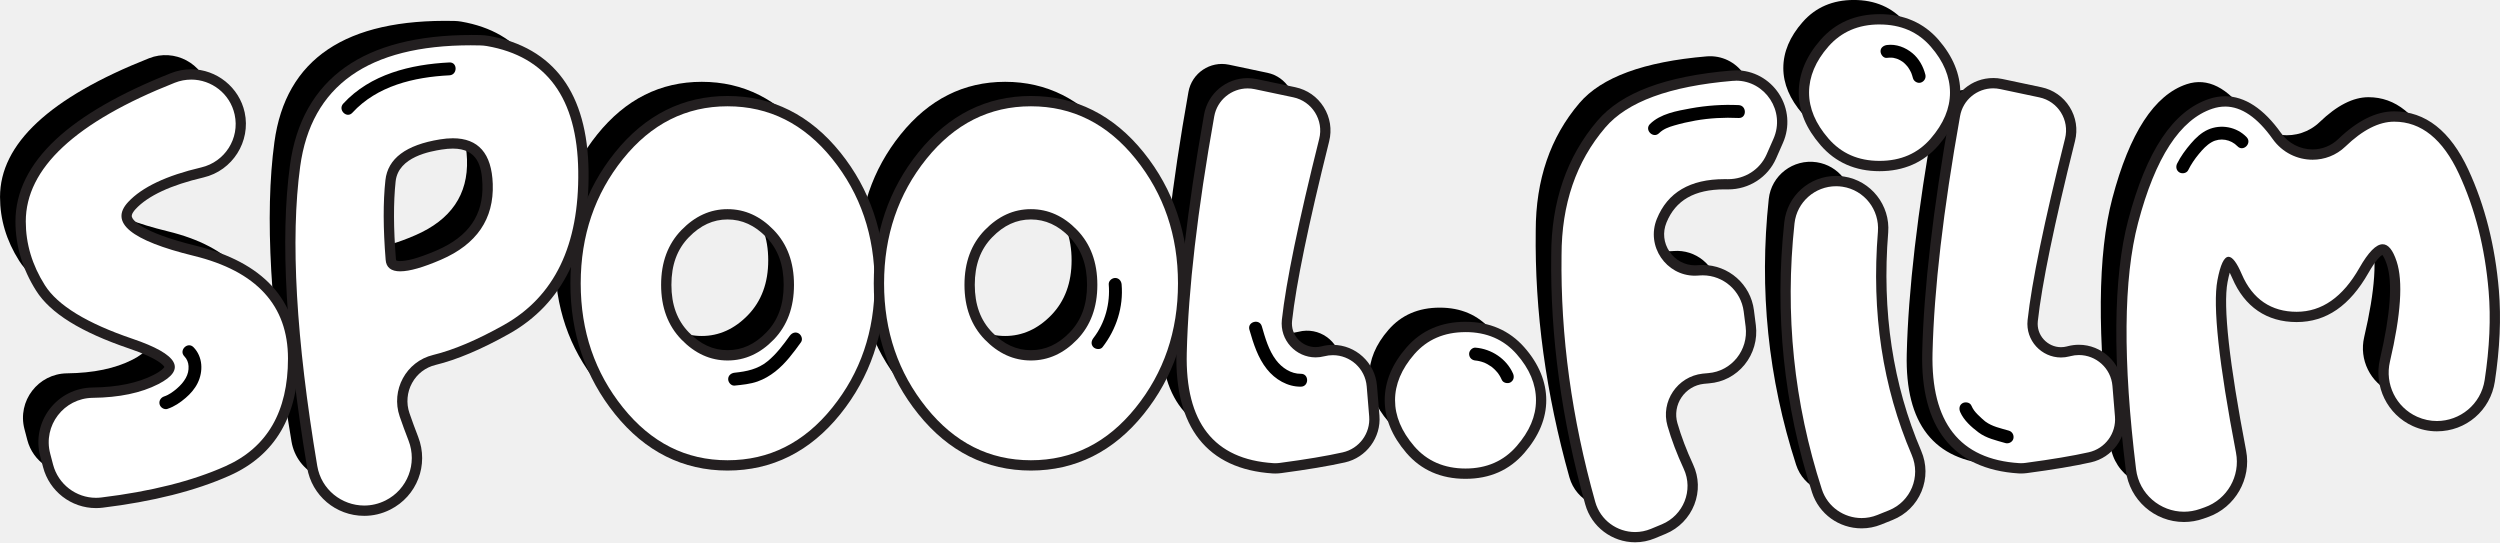
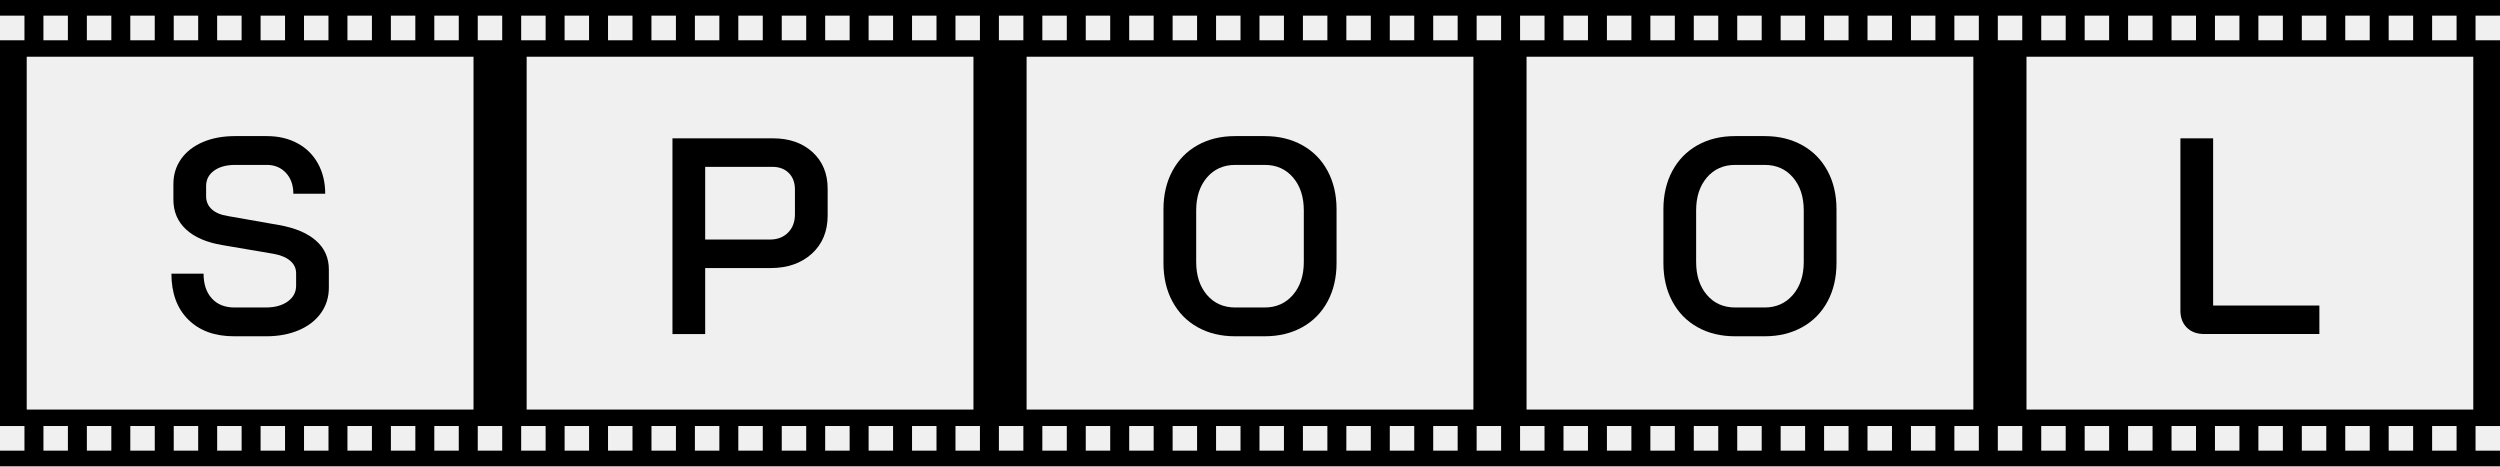
- <svg xmlns="http://www.w3.org/2000/svg" id="Layer_2" viewBox="0 0 970.45 210.51">
+ <svg xmlns="http://www.w3.org/2000/svg" id="Layer_2" viewBox="0 0 1289.7 240.55">
  <defs>
-     <style>.cls-1,.cls-2,.cls-3{stroke-width:0px;}.cls-2{fill:#231f20;}.cls-3{fill:#fff;}</style>
+     <style>.cls-1{stroke-width:0px;}</style>
  </defs>
  <g id="Layer_2-2">
-     <path class="cls-1" d="M51.45,139.61c11.11-5.69,7.79-11.55-9.96-17.58-17.75-6.03-29.1-12.96-34.05-20.79-4.96-7.83-7.43-16.09-7.43-24.78,0-20.64,19.28-38.59,57.83-53.84,9.92-3.92,21,1.96,23.26,12.38h0c2.01,9.23-3.78,18.34-12.97,20.49-13.52,3.17-22.98,7.65-28.38,13.44-7.4,7.96,1.09,14.92,25.47,20.88,24.38,5.97,36.58,19.26,36.58,39.88s-8.08,34.54-24.23,41.76c-12.92,5.78-29,9.83-48.23,12.16-8.55,1.04-16.55-4.45-18.73-12.78l-1.12-4.27c-2.85-10.87,5.29-21.51,16.53-21.64,10.27-.12,18.75-1.89,25.44-5.32Z" />
-     <path class="cls-1" d="M185.59,116.66c-10.41,5.84-19.57,9.72-27.47,11.64-10.49,2.55-16.47,13.65-12.97,23.87,1,2.92,2.15,6.04,3.44,9.37,3.45,8.89-.39,18.95-8.92,23.23h0c-11.1,5.58-24.47-1.17-26.52-13.42-8.25-49.34-10.46-88.07-6.63-116.19,4.39-32.27,27.67-47.95,69.84-47.03.89.02,1.78.1,2.66.25,23.24,4.06,35.05,20.23,35.44,48.52.4,28.82-9.22,48.74-28.87,59.75ZM161.18,91.33c13.89-6,20.59-15.82,20.1-29.46-.49-13.64-7.33-19.4-20.51-17.26-13.19,2.14-20.24,7.42-21.16,15.83-.92,8.41-.89,18.71.09,30.89.43,6,7.59,6,21.48,0Z" />
-     <path class="cls-1" d="M313.08,52.18c10.95,13.62,16.43,29.72,16.43,48.33s-5.48,34.62-16.43,48.23c-10.95,13.62-24.51,20.42-40.66,20.42s-29.62-6.81-40.57-20.42c-10.95-13.62-16.43-29.69-16.43-48.23s5.48-34.71,16.43-48.33c10.95-13.61,24.48-20.42,40.57-20.42s29.71,6.81,40.66,20.42ZM272.42,71.68c-6.67,0-12.64,2.71-17.9,8.12-5.26,5.42-7.89,12.5-7.89,21.25s2.63,15.83,7.89,21.25c5.26,5.42,11.23,8.12,17.9,8.12s12.71-2.71,17.94-8.12c5.23-5.42,7.85-12.5,7.85-21.25s-2.62-15.83-7.85-21.25c-5.23-5.42-11.21-8.12-17.94-8.12Z" />
-     <path class="cls-1" d="M430.84,52.18c10.95,13.62,16.43,29.72,16.43,48.33s-5.48,34.62-16.43,48.23c-10.95,13.62-24.51,20.42-40.66,20.42s-29.62-6.81-40.57-20.42c-10.95-13.62-16.43-29.69-16.43-48.23s5.48-34.71,16.43-48.33c10.95-13.61,24.48-20.42,40.57-20.42s29.71,6.81,40.66,20.42ZM390.18,71.68c-6.67,0-12.64,2.71-17.9,8.12-5.26,5.42-7.89,12.5-7.89,21.25s2.63,15.83,7.89,21.25c5.26,5.42,11.23,8.12,17.9,8.12s12.71-2.71,17.94-8.12c5.23-5.42,7.85-12.5,7.85-21.25s-2.62-15.83-7.85-21.25c-5.23-5.42-11.21-8.12-17.94-8.12Z" />
-     <path class="cls-1" d="M486.81,170.19c-.83.11-1.69.15-2.53.1-23.07-1.49-34.27-15.77-33.61-42.84.6-24.62,4.15-55.21,10.66-91.76,1.31-7.33,8.44-12.12,15.73-10.58l14.96,3.16c7.32,1.55,11.89,8.87,10.07,16.13-8.06,32.21-12.88,55.6-14.49,70.18-1.01,9.19,7.5,16.54,16.45,14.21h0c7.93-2.06,15.81,3.53,16.48,11.7l.96,11.63c.54,6.57-3.85,12.53-10.28,13.97s-14.34,2.76-24.39,4.09Z" />
-     <path class="cls-1" d="M586.24,145.85c0,6.12-2.51,12.07-7.53,17.85-5.02,5.78-11.63,8.67-19.83,8.67s-14.96-2.89-19.92-8.67c-4.96-5.78-7.43-11.73-7.43-17.85s2.49-12.13,7.48-17.85c4.99-5.72,11.61-8.58,19.87-8.58s14.81,2.85,19.83,8.54c5.02,5.69,7.53,11.66,7.53,17.9Z" />
-     <path class="cls-1" d="M666.86,111.42l.75,5.88c1.15,9.04-5.43,17.34-14.52,18.04-.74.06-1.47.13-2.17.2-9.83,1.1-16.37,10.8-13.64,20.3,1.54,5.36,3.65,10.91,6.31,16.67,3.83,8.25-.1,18.03-8.5,21.52l-4.23,1.76c-8.89,3.69-19.04-1.21-21.64-10.48-9.14-32.55-13.5-64.45-13.08-95.71,0-19.83,5.66-36.36,16.98-49.61,8.54-10,24.97-16.03,49.3-18.1,12.12-1.03,20.9,11.36,16,22.5l-2.68,6.09c-2.65,6.01-8.69,9.72-15.25,9.58-13.95-.29-23.06,4.84-27.34,15.41s4.28,23,16.15,22c.13-.01.25-.02.38-.03,8.54-.67,16.1,5.5,17.18,13.99Z" />
-     <path class="cls-1" d="M705.23,62.98h0c8.47,1.3,14.43,8.94,13.74,17.48-2.56,31.39,1.82,60.26,13.12,86.62,3.62,8.43-.36,18.11-8.87,21.53l-4.5,1.81c-8.7,3.49-18.61-1.05-21.5-9.97-10.88-33.6-14.42-68-10.62-103.22.99-9.18,9.51-15.64,18.63-14.25ZM692.25,26.43c0-6.24,2.51-12.21,7.53-17.9,5.02-5.69,11.63-8.54,19.83-8.54s14.88,2.86,19.87,8.58c4.99,5.72,7.48,11.67,7.48,17.85s-2.49,12.07-7.48,17.85c-4.99,5.78-11.61,8.67-19.87,8.67s-14.81-2.89-19.83-8.67c-5.02-5.78-7.53-11.73-7.53-17.85Z" />
-     <path class="cls-1" d="M776.28,180.19c-.82.11-1.66.15-2.49.1-23.08-1.48-34.29-15.76-33.63-42.84.6-24.65,4.16-55.28,10.69-91.89,1.29-7.26,8.35-12,15.57-10.47l15.22,3.22c7.25,1.53,11.77,8.78,9.97,15.97-8.11,32.4-12.95,55.9-14.54,70.49-.99,9.1,7.42,16.39,16.28,14.09.11-.03.23-.06.34-.09,7.85-2.04,15.65,3.5,16.31,11.58l.98,11.9c.53,6.51-3.81,12.4-10.18,13.83s-14.4,2.77-24.52,4.12Z" />
-     <path class="cls-1" d="M956.04,103.53c.88,10.48.36,21.97-1.54,34.46-1.86,12.26-14.92,19.35-26.22,14.27h0c-8.19-3.68-12.6-12.67-10.55-21.41,4.27-18.21,5.14-31.17,2.6-38.88-3.18-9.67-8-8.83-14.46,2.52-6.46,11.35-14.58,17.03-24.37,17.03s-17.13-4.86-21.29-14.59c-4.16-9.73-7.31-8.95-9.45,2.34-1.87,9.87.53,32.18,7.21,66.93,1.75,9.11-3.42,18.14-12.16,21.22l-1.78.63c-11.3,3.99-23.39-3.52-24.85-15.41-5.18-42.14-4.92-74.02.78-95.63,6.7-25.39,16.32-40.17,28.87-44.33,8.09-2.68,15.89,1.25,23.4,11.81,6.63,9.32,19.98,10.81,28.23,2.88,6.68-6.43,12.99-9.64,18.92-9.64,10.49,0,18.88,6.76,25.15,20.28,6.27,13.52,10.11,28.7,11.52,45.53Z" />
-     <path class="cls-3" d="M37.26,195.24c-8.73,0-16.37-5.92-18.59-14.4l-1.12-4.27c-1.51-5.77-.31-11.81,3.31-16.55,3.63-4.76,9.14-7.53,15.13-7.6,9.91-.12,18.17-1.83,24.55-5.1,3.48-1.78,5.42-3.6,5.32-4.98-.07-.92-1.35-4.28-15.01-8.92-18.36-6.24-29.84-13.3-35.1-21.61-5.14-8.12-7.74-16.82-7.74-25.85,0-21.44,19.88-40.19,59.09-55.7,2.29-.9,4.68-1.36,7.11-1.36,9.01,0,16.93,6.38,18.84,15.18,2.22,10.22-4.27,20.48-14.47,22.86-13.07,3.06-22.27,7.38-27.37,12.86-2.57,2.77-2.07,4.45-1.91,5,.74,2.47,5.15,7.38,26.39,12.57,25.28,6.19,38.1,20.26,38.1,41.82s-8.55,36.05-25.42,43.59c-13.05,5.83-29.47,9.98-48.8,12.32-.77.09-1.55.14-2.31.14Z" />
-     <path class="cls-2" d="M74.2,30.89c7.85,0,15.1,5.39,16.89,13.61h0c2.01,9.23-3.78,18.34-12.97,20.49-13.52,3.17-22.98,7.65-28.38,13.44-7.4,7.96,1.09,14.92,25.47,20.88,24.38,5.97,36.58,19.26,36.58,39.88s-8.08,34.54-24.23,41.76c-12.92,5.78-29,9.83-48.23,12.16-.7.08-1.39.13-2.07.13-7.74,0-14.65-5.25-16.66-12.9l-1.12-4.27c-2.85-10.87,5.29-21.51,16.53-21.64,10.27-.12,18.75-1.89,25.44-5.32,11.11-5.69,7.79-11.55-9.96-17.58-17.75-6.03-29.1-12.96-34.05-20.79-4.96-7.83-7.43-16.09-7.43-24.78,0-20.64,19.28-38.59,57.83-53.84,2.1-.83,4.26-1.22,6.37-1.22M74.2,26.89h0c-2.68,0-5.32.51-7.84,1.5-19.65,7.78-34.67,16.42-44.63,25.7-10.44,9.72-15.73,20.44-15.73,31.87,0,9.42,2.71,18.48,8.05,26.92,5.51,8.71,17.33,16.05,36.15,22.44,11.41,3.88,13.34,6.6,13.62,7.13-.18.32-1.01,1.46-4.2,3.09-6.1,3.13-14.06,4.77-23.66,4.88-6.61.08-12.69,3.13-16.7,8.38-3.99,5.24-5.33,11.9-3.66,18.27l1.12,4.27c2.45,9.36,10.89,15.89,20.53,15.89.85,0,1.71-.05,2.55-.15,19.53-2.37,36.15-6.57,49.38-12.48,17.65-7.89,26.6-23.17,26.6-45.41,0-11.29-3.43-20.76-10.2-28.14-6.61-7.21-16.51-12.47-29.43-15.63-22.18-5.43-24.67-10.29-24.95-11.2-.28-.94.64-2.19,1.45-3.07,4.82-5.18,13.69-9.31,26.36-12.27,11.26-2.64,18.42-13.96,15.97-25.24-2.11-9.71-10.86-16.76-20.8-16.76h0Z" />
-     <path class="cls-3" d="M141.38,198.25c-10.05,0-18.55-7.18-20.2-17.07-8.24-49.31-10.48-88.6-6.64-116.79,4.4-32.38,27.4-48.8,68.35-48.8,1.16,0,2.33.01,3.52.04,1.03.02,2.02.12,2.96.28,24.21,4.23,36.69,21.21,37.1,50.47.41,29.48-9.65,50.18-29.89,61.52-10.52,5.9-19.94,9.88-27.98,11.84-4.48,1.09-8.18,3.93-10.41,8-2.23,4.06-2.64,8.9-1.14,13.28.98,2.88,2.13,6,3.41,9.3,3.85,9.91-.4,20.98-9.88,25.75-2.9,1.46-5.99,2.19-9.19,2.19ZM175.78,55.67c-1.44,0-3.02.14-4.69.41-12.3,2-18.67,6.6-19.49,14.08-.9,8.25-.87,18.52.1,30.51.09,1.3.46,2.66,3.7,2.66s8.33-1.46,15-4.33c13.18-5.69,19.36-14.7,18.9-27.56-.39-10.75-4.68-15.76-13.5-15.76Z" />
-     <path class="cls-2" d="M182.89,17.59c1.14,0,2.3.01,3.47.04.89.02,1.78.1,2.66.25,23.24,4.06,35.05,20.23,35.44,48.52.4,28.82-9.22,48.74-28.87,59.75-10.41,5.84-19.57,9.72-27.47,11.64-10.49,2.55-16.47,13.65-12.97,23.87,1,2.92,2.15,6.04,3.44,9.37,3.45,8.89-.39,18.95-8.92,23.23h0c-2.69,1.35-5.52,1.98-8.29,1.98-8.64,0-16.68-6.12-18.23-15.4-8.25-49.34-10.46-88.07-6.63-116.19,4.27-31.38,26.4-47.07,66.37-47.07M155.39,105.32c3.58,0,8.84-1.5,15.79-4.5,13.89-6,20.59-15.82,20.1-29.46-.42-11.79-5.59-17.69-15.5-17.69-1.56,0-3.23.15-5.01.44-13.19,2.14-20.24,7.42-21.16,15.83-.92,8.41-.89,18.71.09,30.89.21,3,2.11,4.5,5.69,4.5M182.89,13.59v4-4c-20.74,0-37.19,4.21-48.89,12.51-11.95,8.47-19.17,21.27-21.44,38.02-3.86,28.38-1.62,67.87,6.65,117.38,1.82,10.86,11.14,18.74,22.18,18.74,3.51,0,6.9-.81,10.08-2.41,10.41-5.23,15.08-17.38,10.85-28.26-1.27-3.27-2.41-6.37-3.38-9.22-1.32-3.85-.95-8.1,1.01-11.67,1.96-3.57,5.2-6.06,9.13-7.02,8.22-2,17.8-6.04,28.48-12.03,20.93-11.73,31.33-33.03,30.91-63.3-.21-14.93-3.55-26.92-9.92-35.65-6.51-8.91-16.21-14.55-28.83-16.76-1.03-.18-2.13-.28-3.26-.31-1.2-.03-2.39-.04-3.55-.04h0ZM153.79,101.08c-.03-.07-.08-.24-.1-.53-.96-11.9-.99-22.04-.11-30.17,1.05-9.59,13.67-11.64,17.82-12.32,1.57-.25,3.04-.38,4.37-.38,9.7,0,11.26,6.99,11.5,13.84.43,11.93-5.36,20.32-17.69,25.65-7.98,3.45-12.13,4.17-14.2,4.17-1.07,0-1.5-.19-1.6-.25h0Z" />
-     <path class="cls-3" d="M282.42,180.66c-16.65,0-30.83-7.12-42.13-21.17-11.19-13.92-16.87-30.57-16.87-49.49s5.68-35.66,16.87-49.58c11.3-14.05,25.47-21.17,42.13-21.17s30.92,7.12,42.22,21.17c11.2,13.92,16.87,30.6,16.87,49.58s-5.68,35.57-16.87,49.49c-11.3,14.05-25.51,21.17-42.22,21.17ZM282.42,83.18c-6.16,0-11.55,2.46-16.46,7.52-4.86,5-7.33,11.68-7.33,19.85s2.4,14.78,7.33,19.86c4.92,5.06,10.3,7.52,16.46,7.52s11.62-2.46,16.51-7.51c4.9-5.08,7.29-11.57,7.29-19.86s-2.45-14.85-7.29-19.86c-4.88-5.06-10.28-7.51-16.51-7.51Z" />
-     <path class="cls-2" d="M282.42,41.26c16.15,0,29.71,6.81,40.66,20.42,10.95,13.62,16.43,29.72,16.43,48.33s-5.48,34.62-16.43,48.23c-10.95,13.62-24.51,20.42-40.66,20.42s-29.62-6.81-40.57-20.42c-10.95-13.62-16.43-29.69-16.43-48.23s5.48-34.71,16.43-48.33c10.95-13.61,24.48-20.42,40.57-20.42M282.42,139.93c6.73,0,12.71-2.71,17.94-8.12,5.23-5.42,7.85-12.5,7.85-21.25s-2.62-15.83-7.85-21.25c-5.23-5.42-11.21-8.12-17.94-8.12s-12.64,2.71-17.9,8.12c-5.26,5.42-7.89,12.5-7.89,21.25s2.63,15.83,7.89,21.25c5.26,5.42,11.23,8.12,17.9,8.12M282.42,37.26c-17.29,0-31.99,7.37-43.69,21.92-11.49,14.28-17.31,31.38-17.31,50.83s5.82,36.46,17.31,50.74c11.7,14.54,26.4,21.91,43.69,21.91s32.08-7.37,43.78-21.91c11.49-14.28,17.31-31.35,17.31-50.74s-5.82-36.55-17.31-50.83c-11.7-14.54-26.43-21.92-43.78-21.92h0ZM282.42,135.93c-5.59,0-10.51-2.26-15.03-6.91-4.55-4.68-6.76-10.72-6.76-18.46s2.21-13.78,6.76-18.46c4.52-4.65,9.44-6.91,15.03-6.91s10.58,2.26,15.07,6.9c4.52,4.68,6.72,10.73,6.72,18.47s-2.2,13.79-6.72,18.47c-4.49,4.64-9.42,6.9-15.07,6.9h0Z" />
-     <path class="cls-3" d="M400.18,180.66c-16.65,0-30.83-7.12-42.13-21.17-11.19-13.92-16.87-30.57-16.87-49.49s5.68-35.66,16.87-49.58c11.3-14.05,25.47-21.17,42.13-21.17s30.92,7.12,42.22,21.17c11.2,13.92,16.87,30.6,16.87,49.58s-5.68,35.57-16.87,49.49c-11.3,14.05-25.51,21.17-42.22,21.17ZM400.18,83.18c-6.16,0-11.55,2.46-16.46,7.52-4.86,5-7.33,11.68-7.33,19.85s2.4,14.78,7.33,19.86c4.92,5.06,10.3,7.52,16.46,7.52s11.62-2.46,16.51-7.51c4.9-5.08,7.29-11.57,7.29-19.86s-2.45-14.85-7.29-19.86c-4.88-5.06-10.28-7.51-16.51-7.51Z" />
-     <path class="cls-2" d="M400.18,41.26c16.15,0,29.71,6.81,40.66,20.42,10.95,13.62,16.43,29.72,16.43,48.33s-5.48,34.62-16.43,48.23c-10.95,13.62-24.51,20.42-40.66,20.42s-29.62-6.81-40.57-20.42c-10.95-13.62-16.43-29.69-16.43-48.23s5.48-34.71,16.43-48.33c10.95-13.61,24.48-20.42,40.57-20.42M400.18,139.93c6.73,0,12.71-2.71,17.94-8.12,5.23-5.42,7.85-12.5,7.85-21.25s-2.62-15.83-7.85-21.25c-5.23-5.42-11.21-8.12-17.94-8.12s-12.64,2.71-17.9,8.12c-5.26,5.42-7.89,12.5-7.89,21.25s2.63,15.83,7.89,21.25c5.26,5.42,11.23,8.12,17.9,8.12M400.18,37.26c-17.29,0-31.99,7.37-43.69,21.92-11.49,14.28-17.31,31.38-17.31,50.83s5.82,36.46,17.31,50.74c11.7,14.54,26.4,21.91,43.69,21.91s32.08-7.37,43.78-21.91c11.49-14.28,17.31-31.35,17.31-50.74s-5.82-36.55-17.31-50.83c-11.7-14.54-26.43-21.92-43.78-21.92h0ZM400.18,135.93c-5.59,0-10.51-2.26-15.03-6.91-4.55-4.68-6.76-10.72-6.76-18.46s2.21-13.78,6.76-18.46c4.52-4.65,9.44-6.91,15.03-6.91s10.58,2.26,15.07,6.9c4.52,4.68,6.72,10.73,6.72,18.47s-2.2,13.79-6.72,18.47c-4.49,4.64-9.42,6.9-15.07,6.9h0Z" />
-     <path class="cls-3" d="M495.03,181.81c-.29,0-.59,0-.88-.03-24.23-1.56-36.17-16.66-35.48-44.89.6-24.6,4.2-55.58,10.69-92.06,1.29-7.25,7.58-12.52,14.95-12.52,1.06,0,2.12.11,3.16.33l14.96,3.16c4.07.86,7.53,3.28,9.74,6.81,2.21,3.54,2.87,7.71,1.86,11.76-8,31.97-12.85,55.49-14.44,69.91-.35,3.21.63,6.29,2.77,8.67,2.14,2.39,5.17,3.75,8.33,3.75.95,0,1.91-.12,2.86-.37,1.26-.33,2.55-.49,3.84-.49,7.84,0,14.49,6.13,15.13,13.96l.96,11.63c.62,7.52-4.47,14.43-11.84,16.08-6.24,1.4-14.51,2.79-24.56,4.12-.7.09-1.39.14-2.05.14Z" />
-     <path class="cls-2" d="M484.31,34.32c.91,0,1.83.09,2.75.29l14.96,3.16c7.32,1.55,11.89,8.87,10.07,16.13-8.06,32.21-12.88,55.6-14.49,70.18-.88,8.03,5.5,14.65,13.09,14.65,1.1,0,2.23-.14,3.36-.43,1.12-.29,2.24-.43,3.34-.43,6.68,0,12.56,5.11,13.14,12.13l.96,11.63c.54,6.57-3.85,12.53-10.28,13.97-6.21,1.39-14.34,2.76-24.39,4.09-.59.08-1.19.12-1.78.12-.25,0-.5,0-.75-.02-23.07-1.49-34.27-15.77-33.61-42.84.6-24.62,4.15-55.21,10.66-91.76,1.14-6.4,6.73-10.87,12.98-10.87M484.31,30.32c-8.34,0-15.45,5.96-16.92,14.17-6.51,36.59-10.12,67.66-10.72,92.36-.35,14.43,2.59,25.73,8.76,33.58,6.31,8.04,15.93,12.53,28.59,13.35.33.02.67.03,1.01.03.75,0,1.53-.05,2.31-.16,10.12-1.35,18.44-2.74,24.74-4.15,8.33-1.87,14.09-9.69,13.39-18.2l-.96-11.63c-.73-8.86-8.25-15.8-17.13-15.8-1.46,0-2.92.19-4.35.56-.78.2-1.57.31-2.36.31-2.59,0-5.08-1.13-6.84-3.09-1.76-1.96-2.56-4.49-2.27-7.12,1.57-14.33,6.42-37.76,14.39-69.65,1.15-4.58.4-9.31-2.1-13.31-2.5-4-6.41-6.73-11.02-7.71l-14.96-3.16c-1.18-.25-2.38-.38-3.58-.38h0Z" />
-     <path class="cls-3" d="M568.88,183.87c-8.89,0-16.11-3.15-21.44-9.37-5.25-6.13-7.92-12.57-7.92-19.15s2.68-13.1,7.97-19.17c5.36-6.15,12.55-9.27,21.38-9.27s15.93,3.1,21.33,9.21c5.33,6.04,8.03,12.51,8.03,19.22s-2.7,13.03-8.02,19.16c-5.39,6.21-12.57,9.36-21.34,9.36Z" />
-     <path class="cls-2" d="M568.88,128.91c8.2,0,14.81,2.85,19.83,8.54,5.02,5.69,7.53,11.66,7.53,17.9s-2.51,12.07-7.53,17.85c-5.02,5.78-11.63,8.67-19.83,8.67s-14.96-2.89-19.92-8.67c-4.96-5.78-7.43-11.73-7.43-17.85s2.49-12.13,7.48-17.85c4.99-5.72,11.61-8.58,19.87-8.58M568.88,124.91c-9.43,0-17.13,3.35-22.89,9.95-5.62,6.44-8.47,13.33-8.47,20.48s2.83,13.96,8.4,20.46c5.73,6.68,13.45,10.07,22.95,10.07s17.06-3.38,22.85-10.05c5.64-6.51,8.51-13.39,8.51-20.47s-2.87-14.13-8.53-20.54c-5.79-6.56-13.47-9.89-22.83-9.89h0Z" />
-     <path class="cls-3" d="M634.7,208.51c-8.07,0-15.22-5.42-17.4-13.17-9.14-32.58-13.57-64.97-13.15-96.28,0-20.2,5.87-37.32,17.46-50.88,8.85-10.36,25.9-16.69,50.65-18.79.53-.04,1.06-.07,1.58-.07,6.06,0,11.67,3.06,15.01,8.19,3.35,5.14,3.88,11.56,1.4,17.17l-2.68,6.09c-2.88,6.55-9.45,10.78-16.73,10.78h-.39c-.36-.01-.72-.02-1.07-.02-12.54,0-20.51,4.64-24.38,14.17-1.78,4.39-1.28,9.17,1.38,13.11,2.62,3.88,6.93,6.2,11.54,6.2h0c.4,0,.8-.02,1.21-.05l.38-.03c.49-.04.96-.06,1.43-.06,9.06,0,16.75,6.79,17.9,15.79l.75,5.88c.62,4.91-.81,9.93-3.94,13.77-3.12,3.83-7.53,6.14-12.41,6.52-.72.06-1.42.12-2.1.2-4.12.46-7.8,2.7-10.11,6.16-2.3,3.43-2.96,7.66-1.83,11.61,1.5,5.23,3.59,10.74,6.21,16.38,2.06,4.44,2.21,9.42.42,14.01-1.81,4.65-5.35,8.27-9.97,10.19l-4.23,1.76c-2.22.92-4.55,1.39-6.93,1.39Z" />
-     <path class="cls-2" d="M673.84,31.31c11.38,0,19.3,11.86,14.59,22.56l-2.68,6.09c-2.6,5.9-8.47,9.59-14.9,9.59-.12,0-.23,0-.35,0-.37,0-.75-.01-1.11-.01-13.32,0-22.06,5.14-26.23,15.42-4.3,10.6,3.62,22.06,14.77,22.06.45,0,.91-.02,1.38-.06.13-.01.25-.02.38-.03.42-.03.85-.05,1.27-.05,8.01,0,14.88,5.97,15.91,14.04l.75,5.88c1.15,9.04-5.43,17.34-14.52,18.04-.74.06-1.47.13-2.17.2-9.83,1.1-16.37,10.8-13.64,20.3,1.54,5.36,3.65,10.91,6.31,16.67,3.83,8.25-.1,18.03-8.5,21.52l-4.23,1.76c-2.02.84-4.11,1.24-6.16,1.24-6.96,0-13.46-4.55-15.47-11.71-9.14-32.55-13.5-64.45-13.08-95.71,0-19.83,5.66-36.36,16.98-49.61,8.54-10,24.97-16.03,49.3-18.1.48-.04.95-.06,1.41-.06M673.84,27.31c-.58,0-1.17.03-1.75.07-25.65,2.18-42.66,8.56-52,19.49-11.9,13.92-17.93,31.48-17.94,52.18-.42,31.49,4.03,64.07,13.23,96.82,2.42,8.62,10.37,14.63,19.33,14.63,2.64,0,5.23-.52,7.7-1.54l4.23-1.76c5.05-2.1,9.08-6.22,11.06-11.31,1.99-5.1,1.82-10.64-.47-15.58-2.57-5.54-4.62-10.95-6.1-16.09-.97-3.38-.4-7,1.57-9.94,1.98-2.96,5.14-4.89,8.67-5.28.66-.07,1.34-.14,2.04-.19,5.44-.42,10.34-2.99,13.81-7.25,3.47-4.26,5.06-9.83,4.37-15.28l-.75-5.88c-1.27-10-9.82-17.54-19.88-17.54-.52,0-1.06.02-1.58.06l-.4.03c-.35.03-.7.04-1.04.04-3.94,0-7.64-1.99-9.88-5.32-2.28-3.38-2.71-7.48-1.18-11.24,3.52-8.7,10.89-12.92,22.52-12.92.34,0,.68,0,1.03.01.15,0,.29,0,.44,0,8.07,0,15.36-4.7,18.56-11.97l2.68-6.09c2.75-6.24,2.16-13.37-1.56-19.07-3.72-5.7-9.95-9.1-16.69-9.1h0Z" />
-     <path class="cls-3" d="M722.64,203.09c-7.94,0-14.9-5.04-17.33-12.54-10.92-33.71-14.52-68.72-10.71-104.05,1-9.25,8.79-16.22,18.13-16.22.93,0,1.87.07,2.79.21,9.43,1.44,16.21,10.06,15.43,19.62-2.52,30.91,1.84,59.74,12.97,85.67,1.97,4.59,2.01,9.64.11,14.22-1.89,4.57-5.47,8.1-10.08,9.95l-4.5,1.8c-2.19.88-4.48,1.32-6.82,1.32ZM729.6,64.46c-8.77,0-15.95-3.15-21.34-9.36-5.32-6.13-8.02-12.58-8.02-19.16s2.7-13.18,8.03-19.22c5.39-6.11,12.56-9.21,21.33-9.21s16.02,3.12,21.38,9.27c5.29,6.07,7.97,12.52,7.97,19.17s-2.68,13.03-7.97,19.16c-5.36,6.22-12.56,9.37-21.39,9.37Z" />
-     <path class="cls-2" d="M729.6,9.5c8.26,0,14.88,2.86,19.87,8.58,4.99,5.72,7.48,11.67,7.48,17.85s-2.49,12.07-7.48,17.85c-4.99,5.78-11.61,8.67-19.87,8.67s-14.81-2.89-19.83-8.67c-5.02-5.78-7.53-11.73-7.53-17.85s2.51-12.21,7.53-17.9c5.02-5.69,11.63-8.54,19.83-8.54M712.74,72.29c.82,0,1.65.06,2.49.19,8.47,1.3,14.43,8.94,13.74,17.48-2.56,31.39,1.82,60.26,13.12,86.62,3.62,8.43-.36,18.11-8.87,21.53l-4.5,1.81c-1.99.8-4.05,1.18-6.08,1.18-6.8,0-13.2-4.28-15.43-11.15-10.88-33.6-14.42-68-10.62-103.22.9-8.34,8.01-14.44,16.14-14.44M729.6,5.5c-9.36,0-17.04,3.33-22.83,9.89-5.66,6.42-8.53,13.33-8.53,20.54s2.86,13.97,8.51,20.47c5.79,6.67,13.47,10.05,22.85,10.05s17.14-3.39,22.9-10.06c5.61-6.5,8.45-13.39,8.45-20.47s-2.85-14.03-8.46-20.48c-5.76-6.61-13.46-9.95-22.89-9.95h0ZM712.74,68.29h0c-10.36,0-19.01,7.74-20.12,18.01-3.84,35.61-.21,70.9,10.79,104.88,2.7,8.33,10.43,13.92,19.23,13.92,2.6,0,5.14-.49,7.57-1.47l4.5-1.81c5.11-2.05,9.08-5.98,11.18-11.04,2.1-5.08,2.06-10.69-.12-15.77-10.99-25.64-15.3-54.14-12.81-84.72.86-10.6-6.66-20.15-17.12-21.76-1.02-.16-2.06-.24-3.09-.24h0Z" />
-     <path class="cls-3" d="M784.52,181.81c-.29,0-.57,0-.86-.03-24.25-1.55-36.19-16.66-35.5-44.89.6-24.64,4.21-55.65,10.72-92.19,1.28-7.19,7.51-12.41,14.82-12.41,1.05,0,2.1.11,3.13.33l15.22,3.22c4.04.85,7.47,3.25,9.66,6.75,2.19,3.51,2.85,7.65,1.84,11.66-8.05,32.17-12.92,55.79-14.49,70.22-.35,3.18.63,6.23,2.75,8.6,2.11,2.35,5.1,3.7,8.21,3.7.94,0,1.89-.12,2.82-.36l.34-.09c1.25-.33,2.53-.49,3.81-.49,7.77,0,14.36,6.08,15,13.84l.98,11.9c.61,7.45-4.43,14.3-11.74,15.95-6.26,1.41-14.57,2.8-24.7,4.15-.69.09-1.37.14-2.02.14Z" />
-     <path class="cls-2" d="M773.7,34.29c.9,0,1.81.09,2.72.29l15.22,3.22c7.25,1.53,11.77,8.78,9.97,15.97-8.11,32.4-12.95,55.9-14.54,70.49-.86,7.95,5.44,14.51,12.96,14.51,1.09,0,2.2-.14,3.33-.43.11-.03.23-.06.34-.09,1.11-.29,2.22-.43,3.3-.43,6.61,0,12.44,5.06,13.01,12.01l.98,11.9c.53,6.51-3.81,12.4-10.18,13.83-6.23,1.4-14.4,2.77-24.52,4.12-.58.08-1.17.12-1.76.12-.25,0-.49,0-.73-.02-23.08-1.48-34.29-15.76-33.63-42.84.6-24.65,4.16-55.28,10.69-91.89,1.13-6.34,6.66-10.76,12.85-10.76M773.7,30.29c-8.28,0-15.34,5.91-16.79,14.06-6.53,36.64-10.14,67.76-10.75,92.49-.35,14.43,2.59,25.73,8.76,33.59,6.31,8.04,15.94,12.53,28.61,13.34.33.02.66.03.99.03.74,0,1.51-.05,2.28-.15,10.19-1.35,18.55-2.76,24.87-4.18,8.27-1.86,13.98-9.62,13.29-18.06l-.98-11.9c-.72-8.79-8.19-15.68-16.99-15.68-1.45,0-2.9.19-4.31.55l-.19.05-.14.04c-.77.2-1.55.3-2.32.3-2.54,0-4.99-1.11-6.73-3.04-1.74-1.94-2.54-4.44-2.26-7.05,1.56-14.34,6.42-37.87,14.44-69.95,1.14-4.55.4-9.24-2.09-13.21-2.48-3.97-6.36-6.68-10.94-7.65l-15.22-3.22c-1.17-.25-2.36-.37-3.55-.37h0Z" />
-     <path class="cls-3" d="M847.78,200.63c-10.46,0-19.31-7.84-20.59-18.25-5.19-42.2-4.91-74.62.84-96.39,6.85-25.97,17-41.35,30.17-45.72,1.84-.61,3.69-.92,5.51-.92,7.01,0,13.79,4.53,20.14,13.47,3.19,4.49,8.37,7.17,13.84,7.17,4.26,0,8.3-1.62,11.36-4.57,7.04-6.77,13.87-10.2,20.3-10.2,11.29,0,20.36,7.21,26.96,21.44,6.34,13.67,10.28,29.22,11.7,46.2.88,10.59.36,22.34-1.55,34.93-1.55,10.21-10.18,17.63-20.52,17.63-2.93,0-5.79-.62-8.5-1.84-9.03-4.06-13.94-14.03-11.67-23.69,4.17-17.76,5.06-30.48,2.65-37.8-1.09-3.32-2.41-5.29-3.53-5.29-.62,0-2.97.59-7.29,8.18-6.81,11.97-15.59,18.04-26.11,18.04s-18.65-5.32-23.13-15.81c-1.72-4.02-2.83-5.15-3.23-5.45-.38.41-1.39,1.98-2.42,7.38-1.82,9.57.61,31.84,7.21,66.18,1.92,10-3.86,20.1-13.46,23.49l-1.78.63c-2.24.79-4.57,1.19-6.91,1.19Z" />
-     <path class="cls-2" d="M863.72,41.36c6.36,0,12.53,4.21,18.51,12.63,3.73,5.25,9.59,8.01,15.47,8.01,4.57,0,9.15-1.67,12.75-5.13,6.68-6.43,12.99-9.64,18.92-9.64,10.49,0,18.88,6.76,25.15,20.28,6.27,13.52,10.11,28.7,11.52,45.53.88,10.48.36,21.97-1.54,34.46-1.45,9.52-9.65,15.93-18.54,15.93-2.55,0-5.16-.53-7.68-1.66h0c-8.19-3.68-12.6-12.67-10.55-21.41,4.27-18.21,5.14-31.17,2.6-38.88-1.46-4.45-3.27-6.67-5.43-6.67-2.53,0-5.54,3.06-9.03,9.19-6.46,11.35-14.58,17.03-24.37,17.03s-17.13-4.86-21.29-14.59c-1.93-4.5-3.64-6.75-5.13-6.76-1.73,0-3.17,3.03-4.32,9.1-1.87,9.87.53,32.18,7.21,66.93,1.75,9.11-3.42,18.14-12.16,21.22l-1.78.63c-2.08.73-4.19,1.08-6.25,1.08-9.14,0-17.41-6.78-18.6-16.49-5.18-42.14-4.92-74.02.78-95.63,6.7-25.39,16.32-40.17,28.87-44.33,1.64-.54,3.27-.82,4.88-.82M863.72,37.36c-2.04,0-4.1.34-6.14,1.02-14.05,4.66-24.34,20.07-31.48,47.11-5.81,22.01-6.11,54.69-.89,97.14,1.4,11.4,11.11,20,22.57,20,2.57,0,5.12-.44,7.58-1.31l1.78-.63c10.52-3.71,16.87-14.79,14.76-25.75-6.55-34.1-8.98-56.11-7.21-65.43.3-1.56.59-2.76.85-3.67.3.58.63,1.29,1,2.16,4.76,11.14,13.4,17.02,24.97,17.02s20.66-6.41,27.85-19.05c2.89-5.09,4.7-6.6,5.38-7.03.35.41,1.03,1.43,1.8,3.78,2.29,6.97,1.38,19.32-2.7,36.72-2.48,10.59,2.9,21.52,12.8,25.97,2.97,1.34,6.11,2.02,9.32,2.02,11.33,0,20.79-8.13,22.49-19.33,1.94-12.75,2.47-24.65,1.57-35.4-1.44-17.22-5.44-32.99-11.88-46.88-6.96-15-16.64-22.6-28.78-22.6-6.97,0-14.27,3.62-21.69,10.76-2.69,2.59-6.24,4.02-9.98,4.02-4.83,0-9.4-2.37-12.21-6.33-6.75-9.49-14.08-14.31-21.77-14.31h0Z" />
-     <path class="cls-1" d="M484.99,127.97c1.56,5.4,3.25,10.87,6.8,15.33,3.18,3.99,8,6.87,13.2,6.8,3.21-.05,3.22-5.05,0-5-3.79.06-7.33-2.25-9.65-5.32-2.9-3.83-4.21-8.59-5.53-13.13-.89-3.09-5.72-1.77-4.82,1.33h0Z" />
-     <path class="cls-1" d="M674.91,40.8c-6.22-.29-12.46.15-18.59,1.26-5.35.97-11.82,2.09-15.83,6.09-2.28,2.27,1.25,5.81,3.54,3.54,1.61-1.6,3.72-2.36,5.86-2.98,2.7-.79,5.46-1.42,8.23-1.91,5.54-.97,11.18-1.26,16.79-1,3.22.15,3.21-4.85,0-5h0Z" />
-     <path class="cls-1" d="M732.47,22.46c.68-.09,1.36-.11,2.05-.06.1,0,.2.02.31.03.19.02.14.01-.16-.02.09-.03.31.05.4.07.34.07.67.15,1,.25.2.06.39.13.59.2.25.08.18.07-.02-.02.32.14.63.29.93.46s.6.35.88.54c.06.04.61.45.16.1.13.1.26.21.39.32.49.43.95.9,1.37,1.4.08.09.35.48.04.03.09.13.19.26.29.4.19.27.36.55.53.83s.32.57.47.87c.07.15.14.3.21.44.21.43-.09-.25.02.04.24.65.46,1.3.63,1.97.32,1.27,1.81,2.16,3.08,1.75s2.09-1.72,1.75-3.08c-.79-3.14-2.48-6.22-4.99-8.31-2.73-2.28-6.32-3.66-9.91-3.2-1.29.17-2.57,1.03-2.5,2.5.05,1.21,1.11,2.68,2.5,2.5h0Z" />
-     <path class="cls-1" d="M136.77,43.78c9.61-10.48,23.98-13.86,37.68-14.54,3.2-.16,3.22-5.16,0-5-14.98.74-30.71,4.54-41.22,16-2.17,2.37,1.36,5.91,3.54,3.54h0Z" />
-     <path class="cls-1" d="M849.42,66.04c1.11-2.24,2.52-4.32,4.11-6.24,1.46-1.76,3.02-3.5,5.03-4.63,3.26-1.83,7.41-1.07,9.99,1.61,2.23,2.33,5.76-1.21,3.54-3.54-3.85-4.02-9.99-5.16-15.04-2.89-2.59,1.16-4.72,3.19-6.55,5.32-2.07,2.41-3.98,4.99-5.39,7.84-.6,1.21-.32,2.71.9,3.42,1.11.65,2.82.32,3.42-.9h0Z" />
-     <path class="cls-1" d="M306.6,130.31c-2.56,3.56-5.23,7.13-8.65,9.93-3.75,3.06-8.09,3.96-12.79,4.44-1.34.14-2.5,1.05-2.5,2.5,0,1.24,1.15,2.64,2.5,2.5,2.99-.31,6.06-.59,8.92-1.6,2.51-.89,4.75-2.21,6.84-3.84,4-3.14,7.06-7.3,10.01-11.4.79-1.1.19-2.78-.9-3.42-1.26-.74-2.63-.2-3.42.9h0Z" />
-     <path class="cls-1" d="M587.32,144.99c-2.54-5.73-8.37-9.54-14.54-10.04-1.31-.11-2.56,1.23-2.5,2.5.06,1.45,1.1,2.39,2.5,2.5.11,0,.44.08.54.05-.2.07-.46-.07-.04,0,.3.05.59.11.89.17.62.14,1.23.32,1.82.54.14.05.28.11.42.16.29.11-.44-.21-.02,0,.3.14.6.29.89.44.56.3,1.1.64,1.62,1,.06.04.49.34.18.13s.11.09.17.14c.23.19.46.39.68.6.46.43.9.89,1.31,1.38.1.11.2.23.29.35-.35-.54-.02-.02.04.07.17.25.34.5.5.75.35.57.65,1.16.92,1.76.53,1.2,2.37,1.57,3.42.9,1.24-.8,1.46-2.14.9-3.42h0Z" />
-     <path class="cls-1" d="M65.05,158.7c2.64-.87,4.95-2.46,7.04-4.26,1.86-1.59,3.55-3.54,4.63-5.74,2.22-4.51,2.04-10.22-1.62-13.93-2.26-2.29-5.8,1.24-3.54,3.54,1.03,1.04,1.56,2.44,1.63,3.8.09,1.67-.24,3.11-1.07,4.62-.88,1.59-2.05,2.88-3.45,4.09s-3.11,2.47-4.96,3.07c-1.28.42-2.12,1.73-1.75,3.08.34,1.25,1.79,2.17,3.08,1.75h0Z" />
-     <path class="cls-1" d="M427.98,134.76c5.37-6.92,8.16-15.59,7.41-24.36-.11-1.35-1.07-2.5-2.5-2.5-1.26,0-2.61,1.15-2.5,2.5.62,7.37-1.39,14.95-5.95,20.83-.83,1.07-1.04,2.5,0,3.54.86.86,2.7,1.07,3.54,0h0Z" />
-     <path class="cls-1" d="M760.91,159.95c1.42,3.22,4.31,5.79,7.07,7.87,3.07,2.32,6.87,3.12,10.5,4.18,1.25.37,2.78-.44,3.08-1.75s-.4-2.68-1.75-3.08c-3.19-.94-6.41-1.55-9.09-3.51-.04-.03-.33-.26-.14-.11-.14-.11-.28-.23-.42-.35-.28-.23-.55-.47-.82-.72-.57-.51-1.13-1.03-1.66-1.58-1.09-1.11-1.77-1.96-2.45-3.49-.55-1.24-2.35-1.52-3.42-.9-1.27.74-1.44,2.18-.9,3.42h0Z" />
+     <path class="cls-1" d="M97.08,164.83c-5.77-5.77-8.65-13.65-8.65-23.65h16.59c0,5.39,1.42,9.64,4.25,12.76,2.83,3.13,6.75,4.69,11.76,4.69h16.01c4.71,0,8.51-1.03,11.39-3.1,2.88-2.07,4.33-4.78,4.33-8.15v-6.35c0-2.6-1.01-4.76-3.03-6.49-2.02-1.73-4.9-2.93-8.65-3.61l-26.25-4.47c-8.17-1.35-14.45-4.04-18.82-8.08-4.38-4.04-6.56-9.18-6.56-15.43v-7.93c0-4.9,1.32-9.23,3.97-12.98,2.64-3.75,6.37-6.66,11.18-8.73,4.81-2.07,10.38-3.1,16.73-3.1h16.3c5.96,0,11.23,1.23,15.79,3.68,4.57,2.45,8.1,5.94,10.6,10.46,2.5,4.52,3.75,9.71,3.75,15.58h-16.44c0-4.42-1.28-8-3.82-10.75-2.55-2.74-5.84-4.11-9.88-4.11h-16.3c-4.52,0-8.15.99-10.89,2.96-2.74,1.97-4.11,4.64-4.11,8v5.19c0,2.69.96,4.93,2.88,6.71,1.92,1.78,4.71,2.96,8.37,3.53l26.25,4.62c8.27,1.44,14.64,4.11,19.11,8s6.71,8.87,6.71,14.93v9.38c0,4.9-1.35,9.25-4.04,13.05-2.69,3.8-6.49,6.76-11.39,8.87-4.9,2.11-10.53,3.17-16.88,3.17h-16.59c-10,0-17.89-2.88-23.65-8.65Z" />
+     <path class="cls-1" d="M346.92,71.36h51.78c8.46,0,15.29,2.38,20.48,7.14,5.19,4.76,7.79,11.03,7.79,18.82v13.85c0,8.17-2.72,14.74-8.15,19.69-5.43,4.95-12.57,7.43-21.42,7.43h-33.61v34.04h-16.88v-100.96ZM397.11,123.58c3.94,0,7.09-1.2,9.45-3.61,2.36-2.4,3.53-5.53,3.53-9.38v-12.84c0-3.56-1.06-6.39-3.17-8.51-2.12-2.11-4.95-3.17-8.51-3.17h-34.62v37.5h33.32Z" />
+     <path class="cls-1" d="M617.81,168.79c-5.58-3.12-9.9-7.55-12.98-13.27-3.08-5.72-4.62-12.33-4.62-19.83v-27.69c0-7.5,1.54-14.11,4.62-19.83,3.08-5.72,7.4-10.14,12.98-13.27,5.58-3.12,12.02-4.69,19.33-4.69h15.29c7.31,0,13.77,1.56,19.4,4.69,5.63,3.13,9.98,7.55,13.05,13.27,3.08,5.72,4.62,12.33,4.62,19.83v27.69c0,7.5-1.54,14.11-4.62,19.83-3.08,5.72-7.43,10.15-13.05,13.27-5.62,3.13-12.09,4.69-19.4,4.69h-15.29c-7.31,0-13.75-1.56-19.33-4.69ZM652.42,158.63c5.96,0,10.82-2.16,14.57-6.49,3.75-4.33,5.62-10,5.62-17.02v-26.54c0-7.02-1.85-12.69-5.55-17.02-3.7-4.33-8.58-6.49-14.64-6.49h-15.14c-6.06,0-10.94,2.16-14.64,6.49-3.7,4.33-5.55,10-5.55,17.02v26.54c0,7.02,1.85,12.69,5.55,17.02,3.7,4.33,8.58,6.49,14.64,6.49h15.14Z" />
+     <path class="cls-1" d="M875.72,168.79c-5.58-3.12-9.91-7.55-12.98-13.27-3.08-5.72-4.62-12.33-4.62-19.83v-27.69c0-7.5,1.54-14.11,4.62-19.83,3.08-5.72,7.4-10.14,12.98-13.27,5.58-3.12,12.02-4.69,19.33-4.69h15.29c7.31,0,13.77,1.56,19.4,4.69,5.62,3.13,9.97,7.55,13.05,13.27,3.08,5.72,4.62,12.33,4.62,19.83v27.69c0,7.5-1.54,14.11-4.62,19.83-3.08,5.72-7.43,10.15-13.05,13.27-5.62,3.13-12.09,4.69-19.4,4.69h-15.29c-7.31,0-13.75-1.56-19.33-4.69ZM910.33,158.63c5.96,0,10.82-2.16,14.57-6.49,3.75-4.33,5.62-10,5.62-17.02v-26.54c0-7.02-1.85-12.69-5.55-17.02-3.7-4.33-8.58-6.49-14.64-6.49h-15.14c-6.06,0-10.94,2.16-14.64,6.49-3.7,4.33-5.55,10-5.55,17.02v26.54c0,7.02,1.85,12.69,5.55,17.02,3.7,4.33,8.58,6.49,14.64,6.49h15.14Z" />
+     <path class="cls-1" d="M1289.7,8.07V0H0v8.07h12.62v12.71H0v199h12.62v12.71H0v8.07h1289.7v-8.07h-12.62v-12.71h12.62V20.78h-12.62v-12.71h12.62ZM1254.68,8.07h12.62v12.71h-12.62v-12.71ZM1232.27,8.07h12.62v12.71h-12.62v-12.71ZM1209.87,8.07h12.62v12.71h-12.62v-12.71ZM1187.46,8.07h12.62v12.71h-12.62v-12.71ZM1165.06,8.07h12.62v12.71h-12.62v-12.71ZM1142.65,8.07h12.62v12.71h-12.62v-12.71ZM1120.25,8.07h12.62v12.71h-12.62v-12.71ZM1097.84,8.07h12.62v12.71h-12.62v-12.71ZM1075.44,8.07h12.62v12.71h-12.62v-12.71ZM1053.03,8.07h12.62v12.71h-12.62v-12.71ZM985.82,8.07h12.62v12.71h-12.62v-12.71ZM1018.01,29.26v182.03h-230.5V29.26h230.5ZM963.41,8.07h12.62v12.71h-12.62v-12.71ZM941.01,8.07h12.62v12.71h-12.62v-12.71ZM918.6,8.07h12.62v12.71h-12.62v-12.71ZM896.2,8.07h12.62v12.71h-12.62v-12.71ZM873.79,8.07h12.62v12.71h-12.62v-12.71ZM851.39,8.07h12.62v12.71h-12.62v-12.71ZM828.98,8.07h12.62v12.71h-12.62v-12.71ZM806.58,8.07h12.62v12.71h-12.62v-12.71ZM784.17,8.07h12.62v12.71h-12.62v-12.71ZM739.36,8.07h12.62v12.71h-12.62v-12.71ZM716.96,8.07h12.62v12.71h-12.62v-12.71ZM694.55,8.07h12.62v12.71h-12.62v-12.71ZM672.15,8.07h12.62v12.71h-12.62v-12.71ZM649.74,8.07h12.62v12.71h-12.62v-12.71ZM627.34,8.07h12.62v12.71h-12.62v-12.71ZM604.93,8.07h12.62v12.71h-12.62v-12.71ZM582.53,8.07h12.62v12.71h-12.62v-12.71ZM560.12,8.07h12.62v12.71h-12.62v-12.71ZM537.72,8.07h12.62v12.71h-12.62v-12.71ZM470.5,8.07h12.62v12.71h-12.62v-12.71ZM502.19,29.26v182.03h-230.5V29.26h230.5ZM448.1,8.07h12.62v12.71h-12.62v-12.71ZM425.69,8.07h12.62v12.71h-12.62v-12.71ZM403.29,8.07h12.62v12.71h-12.62v-12.71ZM380.88,8.07h12.62v12.71h-12.62v-12.71ZM358.48,8.07h12.62v12.71h-12.62v-12.71ZM336.07,8.07h12.62v12.71h-12.62v-12.71ZM313.67,8.07h12.62v12.71h-12.62v-12.71ZM291.26,8.07h12.62v12.71h-12.62v-12.71ZM268.86,8.07h12.62v12.71h-12.62v-12.71ZM224.05,8.07h12.62v12.71h-12.62v-12.71ZM201.64,8.07h12.62v12.71h-12.62v-12.71ZM179.24,8.07h12.62v12.71h-12.62v-12.71ZM156.83,8.07h12.62v12.71h-12.62v-12.71ZM134.43,8.07h12.62v12.71h-12.62v-12.71ZM112.02,8.07h12.62v12.71h-12.62v-12.71ZM89.62,8.07h12.62v12.71h-12.62v-12.71ZM67.21,8.07h12.62v12.71h-12.62v-12.71ZM44.81,8.07h12.62v12.71h-12.62v-12.71ZM22.4,8.07h12.62v12.71h-12.62v-12.71ZM35.03,232.48h-12.62v-12.71h12.62v12.71ZM57.43,232.48h-12.62v-12.71h12.62v12.71ZM79.84,232.48h-12.62v-12.71h12.62v12.71ZM102.24,232.48h-12.62v-12.71h12.62v12.71ZM124.65,232.48h-12.62v-12.71h12.62v12.71ZM147.05,232.48h-12.62v-12.71h12.62v12.71ZM169.46,232.48h-12.62v-12.71h12.62v12.71ZM191.86,232.48h-12.62v-12.71h12.62v12.71ZM214.27,232.48h-12.62v-12.71h12.62v12.71ZM236.67,232.48h-12.62v-12.71h12.62v12.71ZM244.28,211.29H13.78V29.26h230.5v182.03ZM259.08,232.48h-12.62v-12.71h12.62v12.71ZM259.08,20.78h-12.62v-12.71h12.62v12.71ZM281.48,232.48h-12.62v-12.71h12.62v12.71ZM303.89,232.48h-12.62v-12.71h12.62v12.71ZM326.29,232.48h-12.62v-12.71h12.62v12.71ZM348.7,232.48h-12.62v-12.71h12.62v12.71ZM371.1,232.48h-12.62v-12.71h12.62v12.71ZM393.5,232.48h-12.62v-12.71h12.62v12.71ZM415.91,232.48h-12.62v-12.71h12.62v12.71ZM438.31,232.48h-12.62v-12.71h12.62v12.71ZM460.72,232.48h-12.62v-12.71h12.62v12.71ZM483.12,232.48h-12.62v-12.71h12.62v12.71ZM505.53,232.48h-12.62v-12.71h12.62v12.71ZM505.53,20.78h-12.62v-12.71h12.62v12.71ZM527.93,232.48h-12.62v-12.71h12.62v12.71ZM527.93,20.78h-12.62v-12.71h12.62v12.71ZM550.34,232.48h-12.62v-12.71h12.62v12.71ZM572.74,232.48h-12.62v-12.71h12.62v12.71ZM595.15,232.48h-12.62v-12.71h12.62v12.71ZM617.55,232.48h-12.62v-12.71h12.62v12.71ZM639.96,232.48h-12.62v-12.71h12.62v12.71ZM662.36,232.48h-12.62v-12.71h12.62v12.71ZM684.77,232.48h-12.62v-12.71h12.62v12.71ZM707.17,232.48h-12.62v-12.71h12.62v12.71ZM729.58,232.48h-12.62v-12.71h12.62v12.71ZM751.98,232.48h-12.62v-12.71h12.62v12.71ZM760.1,211.29h-230.5V29.26h230.5v182.03ZM774.39,232.48h-12.62v-12.71h12.62v12.71ZM774.39,20.78h-12.62v-12.71h12.62v12.71ZM796.79,232.48h-12.62v-12.71h12.62v12.71ZM819.2,232.48h-12.62v-12.71h12.62v12.71ZM841.6,232.48h-12.62v-12.71h12.62v12.71ZM864.01,232.48h-12.62v-12.71h12.62v12.71ZM886.41,232.48h-12.62v-12.71h12.62v12.71ZM908.82,232.48h-12.62v-12.71h12.62v12.71ZM931.22,232.48h-12.62v-12.71h12.62v12.71ZM953.63,232.48h-12.62v-12.71h12.62v12.71ZM976.03,232.48h-12.62v-12.71h12.62v12.71ZM998.44,232.48h-12.62v-12.71h12.62v12.71ZM1020.84,232.48h-12.62v-12.71h12.62v12.71ZM1020.84,20.78h-12.62v-12.71h12.62v12.71ZM1043.25,232.48h-12.62v-12.71h12.62v12.71ZM1043.25,20.78h-12.62v-12.71h12.62v12.71ZM1065.65,232.48h-12.62v-12.71h12.62v12.71ZM1088.06,232.48h-12.62v-12.71h12.62v12.71ZM1110.46,232.48h-12.62v-12.71h12.62v12.71ZM1132.87,232.48h-12.62v-12.71h12.62v12.71ZM1155.27,232.48h-12.62v-12.71h12.62v12.71ZM1177.68,232.48h-12.62v-12.71h12.62v12.71ZM1200.08,232.48h-12.62v-12.71h12.62v12.71ZM1222.49,232.48h-12.62v-12.71h12.62v12.71ZM1244.89,232.48h-12.62v-12.71h12.62v12.71ZM1267.3,232.48h-12.62v-12.71h12.62v12.71ZM1275.92,211.29h-230.5V29.26h230.5v182.03Z" />
+     <path class="cls-1" d="M1128.15,169.01c-2.21-2.21-3.32-5.14-3.32-8.8v-88.85h16.88v86.25h54.81v14.71h-59.28c-3.85,0-6.88-1.1-9.09-3.32Z" />
  </g>
</svg>
